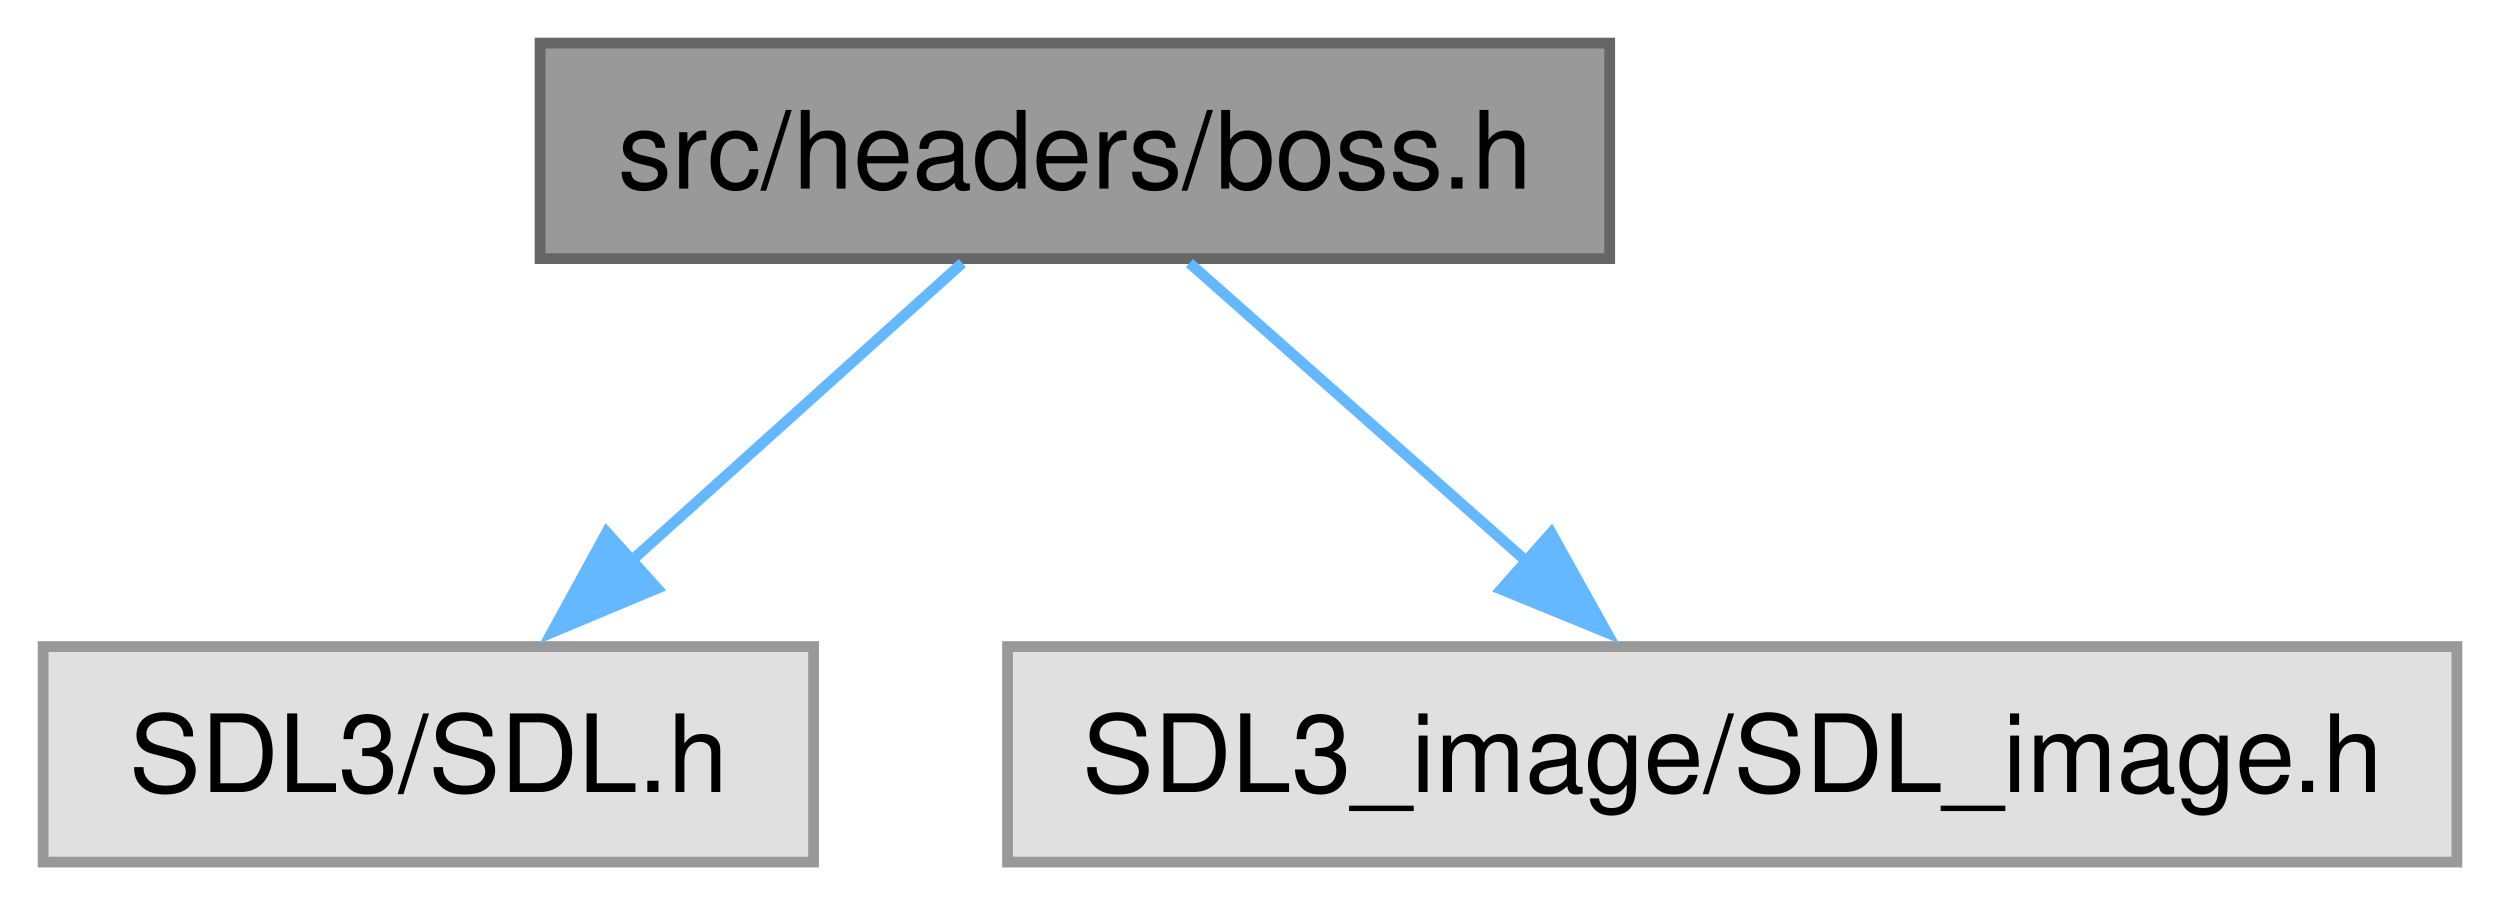
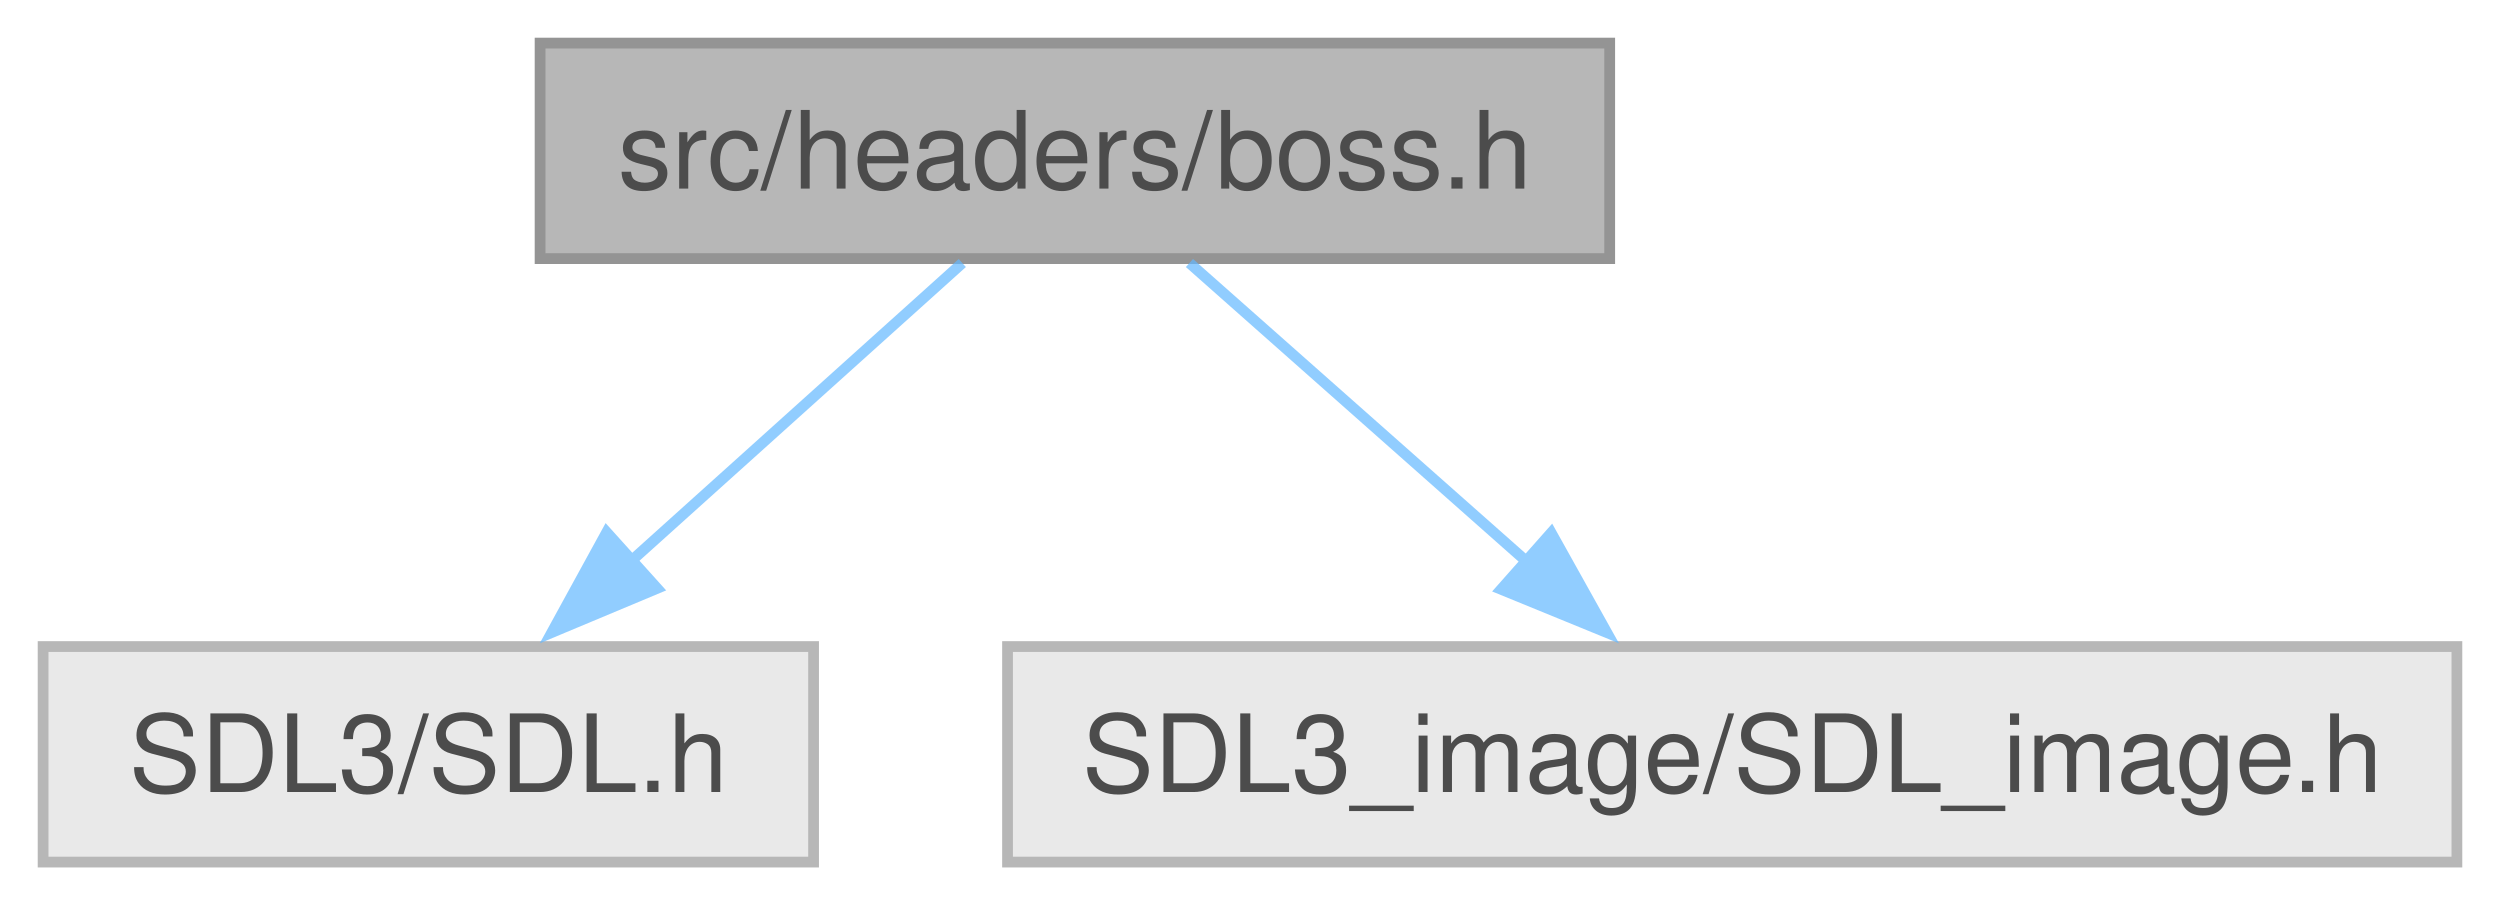
<svg xmlns="http://www.w3.org/2000/svg" xmlns:xlink="http://www.w3.org/1999/xlink" width="232pt" height="84pt" viewBox="0.00 0.00 232.00 84.00">
-   <g id="graph0" class="graph" transform="scale(1 1) rotate(0) translate(4 80)">
-     <g id="Node000001" class="node">
-       <g id="a_Node000001">
-         <a xlink:title="API de gestion des boss, de leurs phases et de leurs comportements de combat.">
-           <polygon fill="#999999" stroke="#666666" points="145.38,-76 46.12,-76 46.12,-56 145.38,-56 145.38,-76" />
-           <text xml:space="preserve" text-anchor="middle" x="95.75" y="-62.5" font-family="Helvetica,sans-Serif" font-size="10.00">src/headers/boss.h</text>
-         </a>
+   <svg id="main" version="1.1" xml:space="preserve">
+     <style type="text/css">
+ .node, .edge {opacity: 0.7;}
+ .node.selected, .edge.selected {opacity: 1;}
+ .edge:hover path { stroke: red; }
+ .edge:hover polygon { stroke: red; fill: red; }
+ </style>
+     <svg id="graph" class="graph">
+       <g id="graph0" class="graph" transform="scale(1 1) rotate(0) translate(4 80)">
+         <g id="Node000001" class="node">
+           <g id="a_Node000001">
+             <a xlink:title="Fichier du module boss (declarations publiques).">
+               <polygon fill="#999999" stroke="#666666" points="145.38,-76 46.12,-76 46.12,-56 145.38,-56 145.38,-76" />
+               <text xml:space="preserve" text-anchor="middle" x="95.75" y="-62.5" font-family="Helvetica,sans-Serif" font-size="10.00">src/headers/boss.h</text>
+             </a>
+           </g>
+         </g>
+         <g id="Node000002" class="node">
+           <g id="a_Node000002">
+             <a xlink:title=" ">
+               <polygon fill="#e0e0e0" stroke="#999999" points="71.5,-20 0,-20 0,0 71.5,0 71.5,-20" />
+               <text xml:space="preserve" text-anchor="middle" x="35.75" y="-6.5" font-family="Helvetica,sans-Serif" font-size="10.00">SDL3/SDL.h</text>
+             </a>
+           </g>
+         </g>
+         <g id="edge1_Node000001_Node000002" class="edge">
+           <g id="a_edge1_Node000001_Node000002">
+             <a xlink:title=" ">
+               <path fill="none" stroke="#63b8ff" d="M85.3,-55.59C76.78,-47.93 64.54,-36.91 54.36,-27.75" />
+               <polygon fill="#63b8ff" stroke="#63b8ff" points="56.98,-25.4 47.21,-21.31 52.3,-30.6 56.98,-25.4" />
+             </a>
+           </g>
+         </g>
+         <g id="Node000003" class="node">
+           <g id="a_Node000003">
+             <a xlink:title=" ">
+               <polygon fill="#e0e0e0" stroke="#999999" points="224,-20 89.5,-20 89.5,0 224,0 224,-20" />
+               <text xml:space="preserve" text-anchor="middle" x="156.75" y="-6.5" font-family="Helvetica,sans-Serif" font-size="10.00">SDL3_image/SDL_image.h</text>
+             </a>
+           </g>
+         </g>
+         <g id="edge2_Node000001_Node000003" class="edge">
+           <g id="a_edge2_Node000001_Node000003">
+             <a xlink:title=" ">
+               <path fill="none" stroke="#63b8ff" d="M106.38,-55.59C115.03,-47.93 127.48,-36.91 137.83,-27.75" />
+               <polygon fill="#63b8ff" stroke="#63b8ff" points="139.95,-30.55 145.11,-21.3 135.31,-25.31 139.95,-30.55" />
+             </a>
+           </g>
+         </g>
      </g>
-     </g>
-     <g id="Node000002" class="node">
-       <g id="a_Node000002">
-         <a xlink:title=" ">
-           <polygon fill="#e0e0e0" stroke="#999999" points="71.5,-20 0,-20 0,0 71.5,0 71.5,-20" />
-           <text xml:space="preserve" text-anchor="middle" x="35.75" y="-6.5" font-family="Helvetica,sans-Serif" font-size="10.00">SDL3/SDL.h</text>
-         </a>
-       </g>
-     </g>
-     <g id="edge1_Node000001_Node000002" class="edge">
-       <g id="a_edge1_Node000001_Node000002">
-         <a xlink:title=" ">
-           <path fill="none" stroke="#63b8ff" d="M85.3,-55.59C76.78,-47.93 64.54,-36.91 54.36,-27.75" />
-           <polygon fill="#63b8ff" stroke="#63b8ff" points="56.98,-25.4 47.21,-21.31 52.3,-30.6 56.98,-25.4" />
-         </a>
-       </g>
-     </g>
-     <g id="Node000003" class="node">
-       <g id="a_Node000003">
-         <a xlink:title=" ">
-           <polygon fill="#e0e0e0" stroke="#999999" points="224,-20 89.5,-20 89.5,0 224,0 224,-20" />
-           <text xml:space="preserve" text-anchor="middle" x="156.75" y="-6.5" font-family="Helvetica,sans-Serif" font-size="10.00">SDL3_image/SDL_image.h</text>
-         </a>
-       </g>
-     </g>
-     <g id="edge2_Node000001_Node000003" class="edge">
-       <g id="a_edge2_Node000001_Node000003">
-         <a xlink:title=" ">
-           <path fill="none" stroke="#63b8ff" d="M106.38,-55.59C115.03,-47.93 127.48,-36.91 137.83,-27.75" />
-           <polygon fill="#63b8ff" stroke="#63b8ff" points="139.95,-30.55 145.11,-21.3 135.31,-25.31 139.95,-30.55" />
-         </a>
-       </g>
-     </g>
-   </g>
+     </svg>
+   </svg>
+   <style type="text/css">
+ 
+ [data-mouse-over-selected='false'] { opacity: 0.7; }
+ [data-mouse-over-selected='true']  { opacity: 1.0; }
+ 
+ </style>
</svg>
